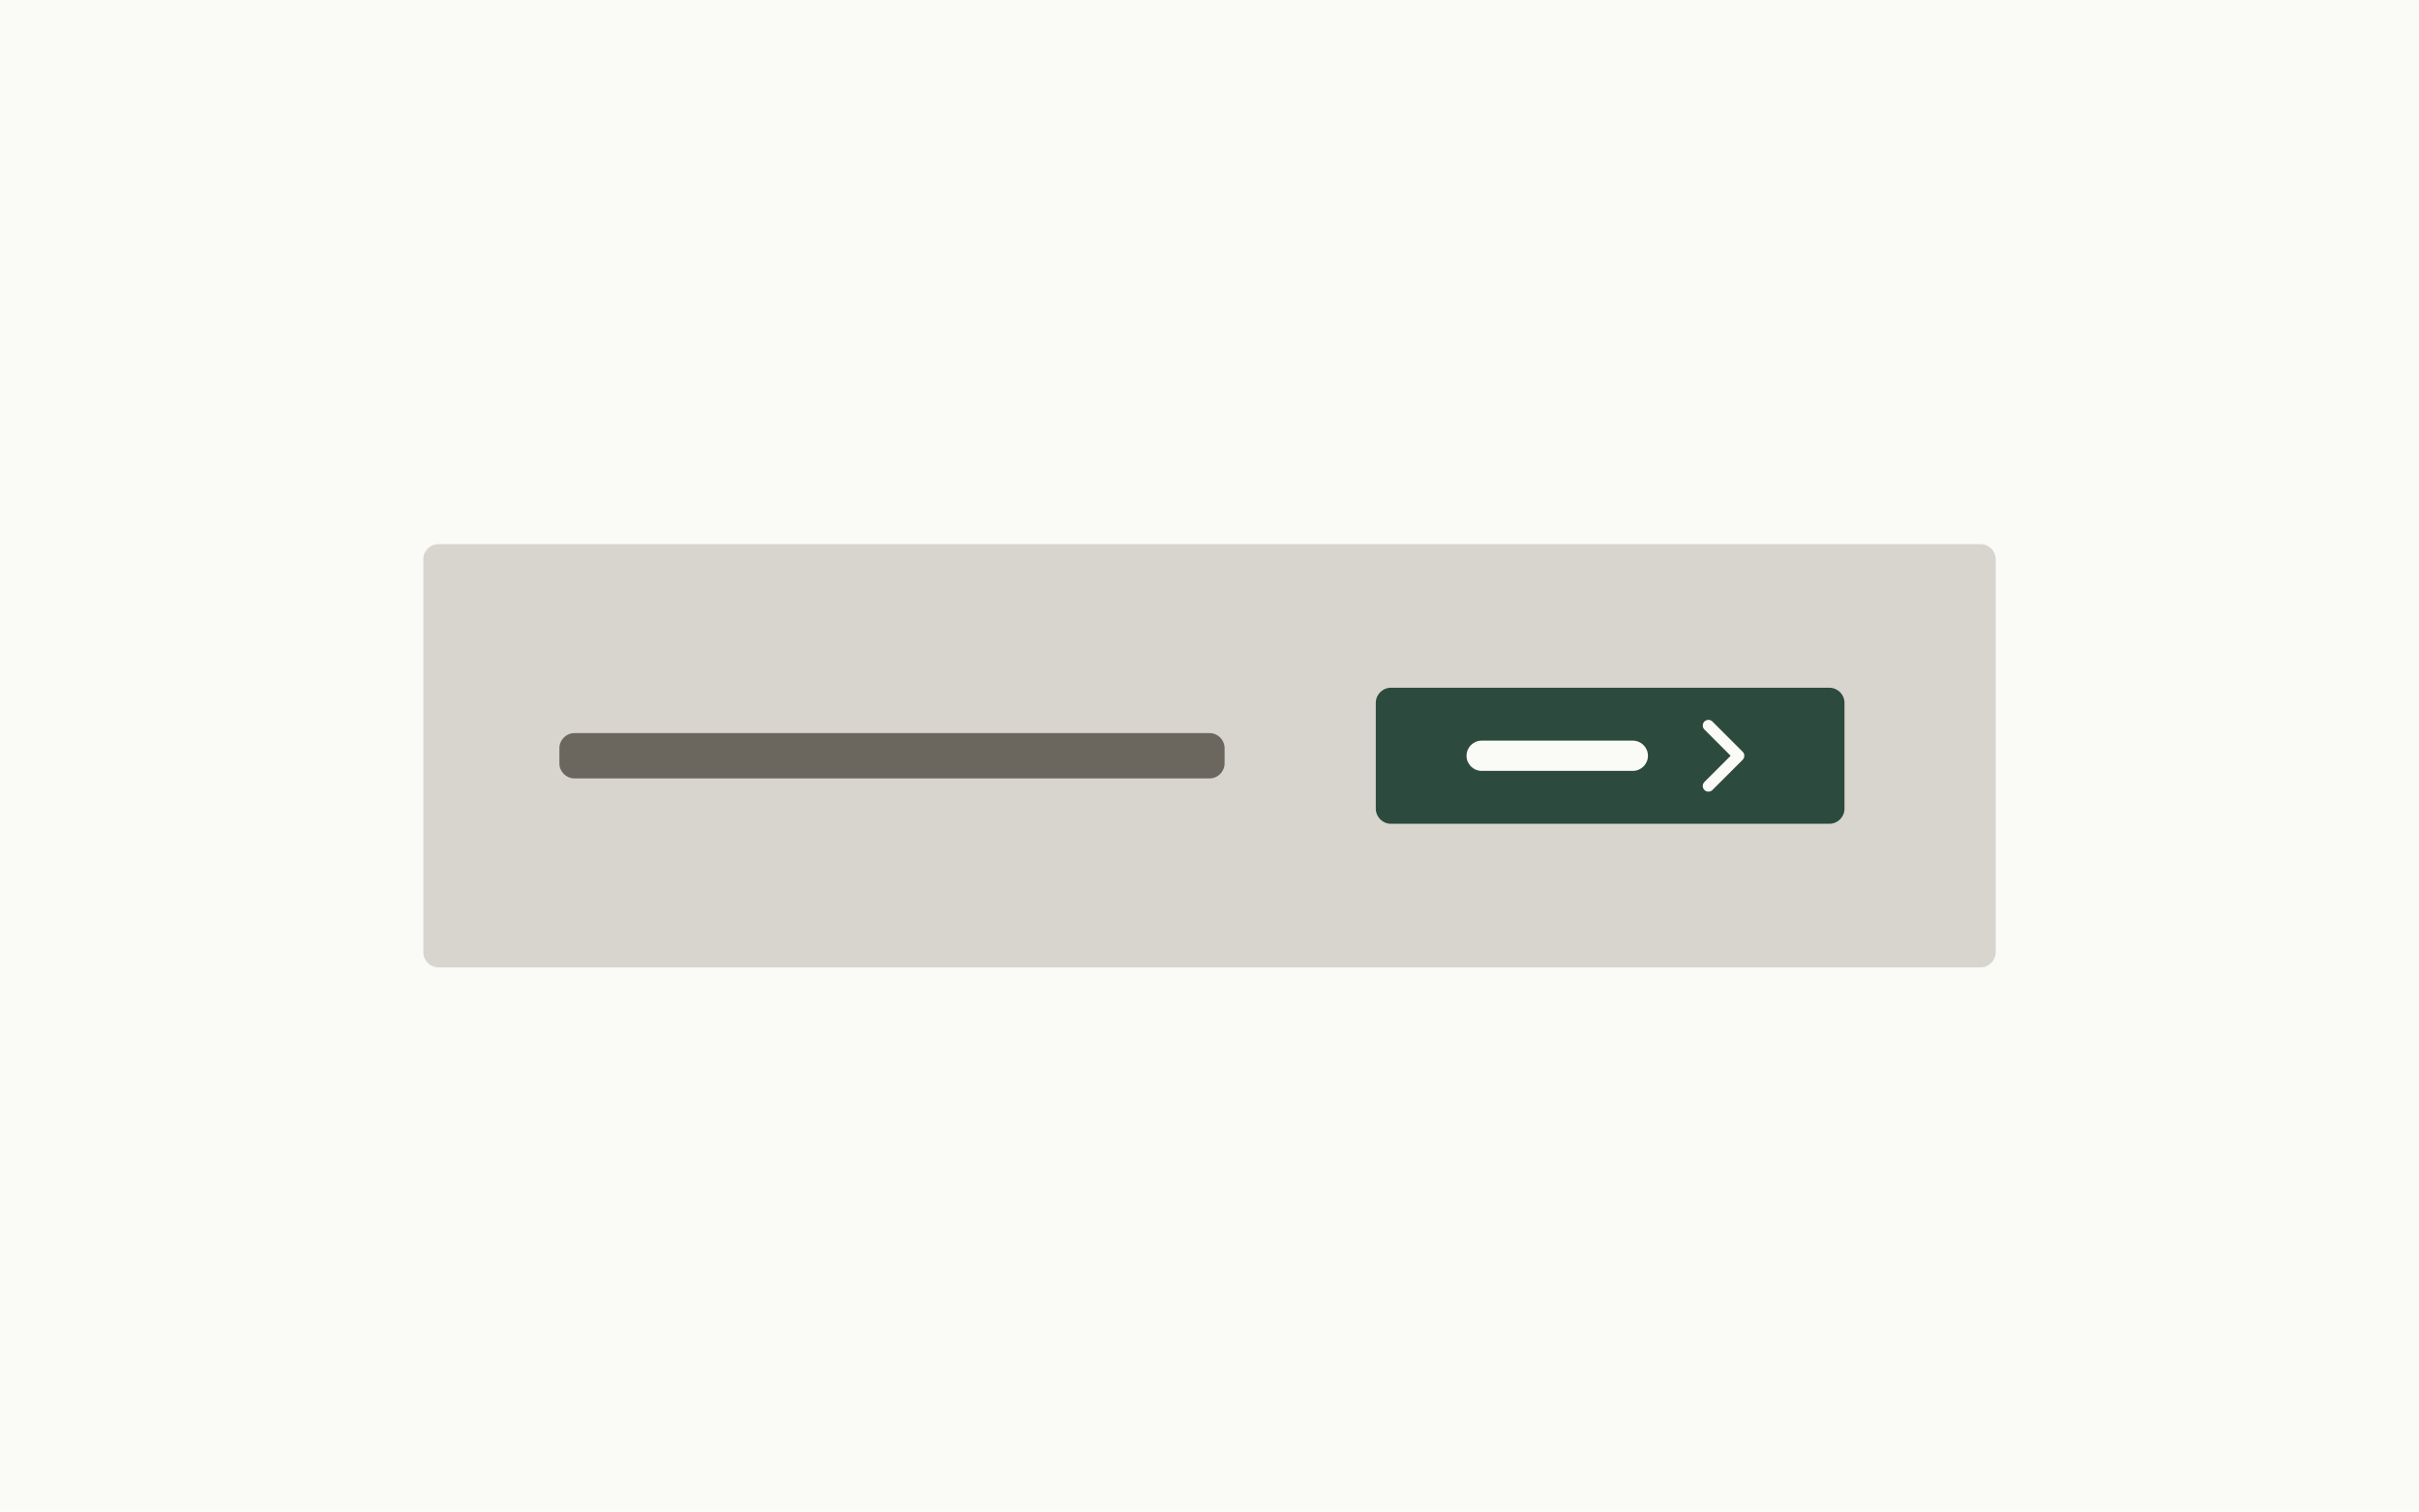
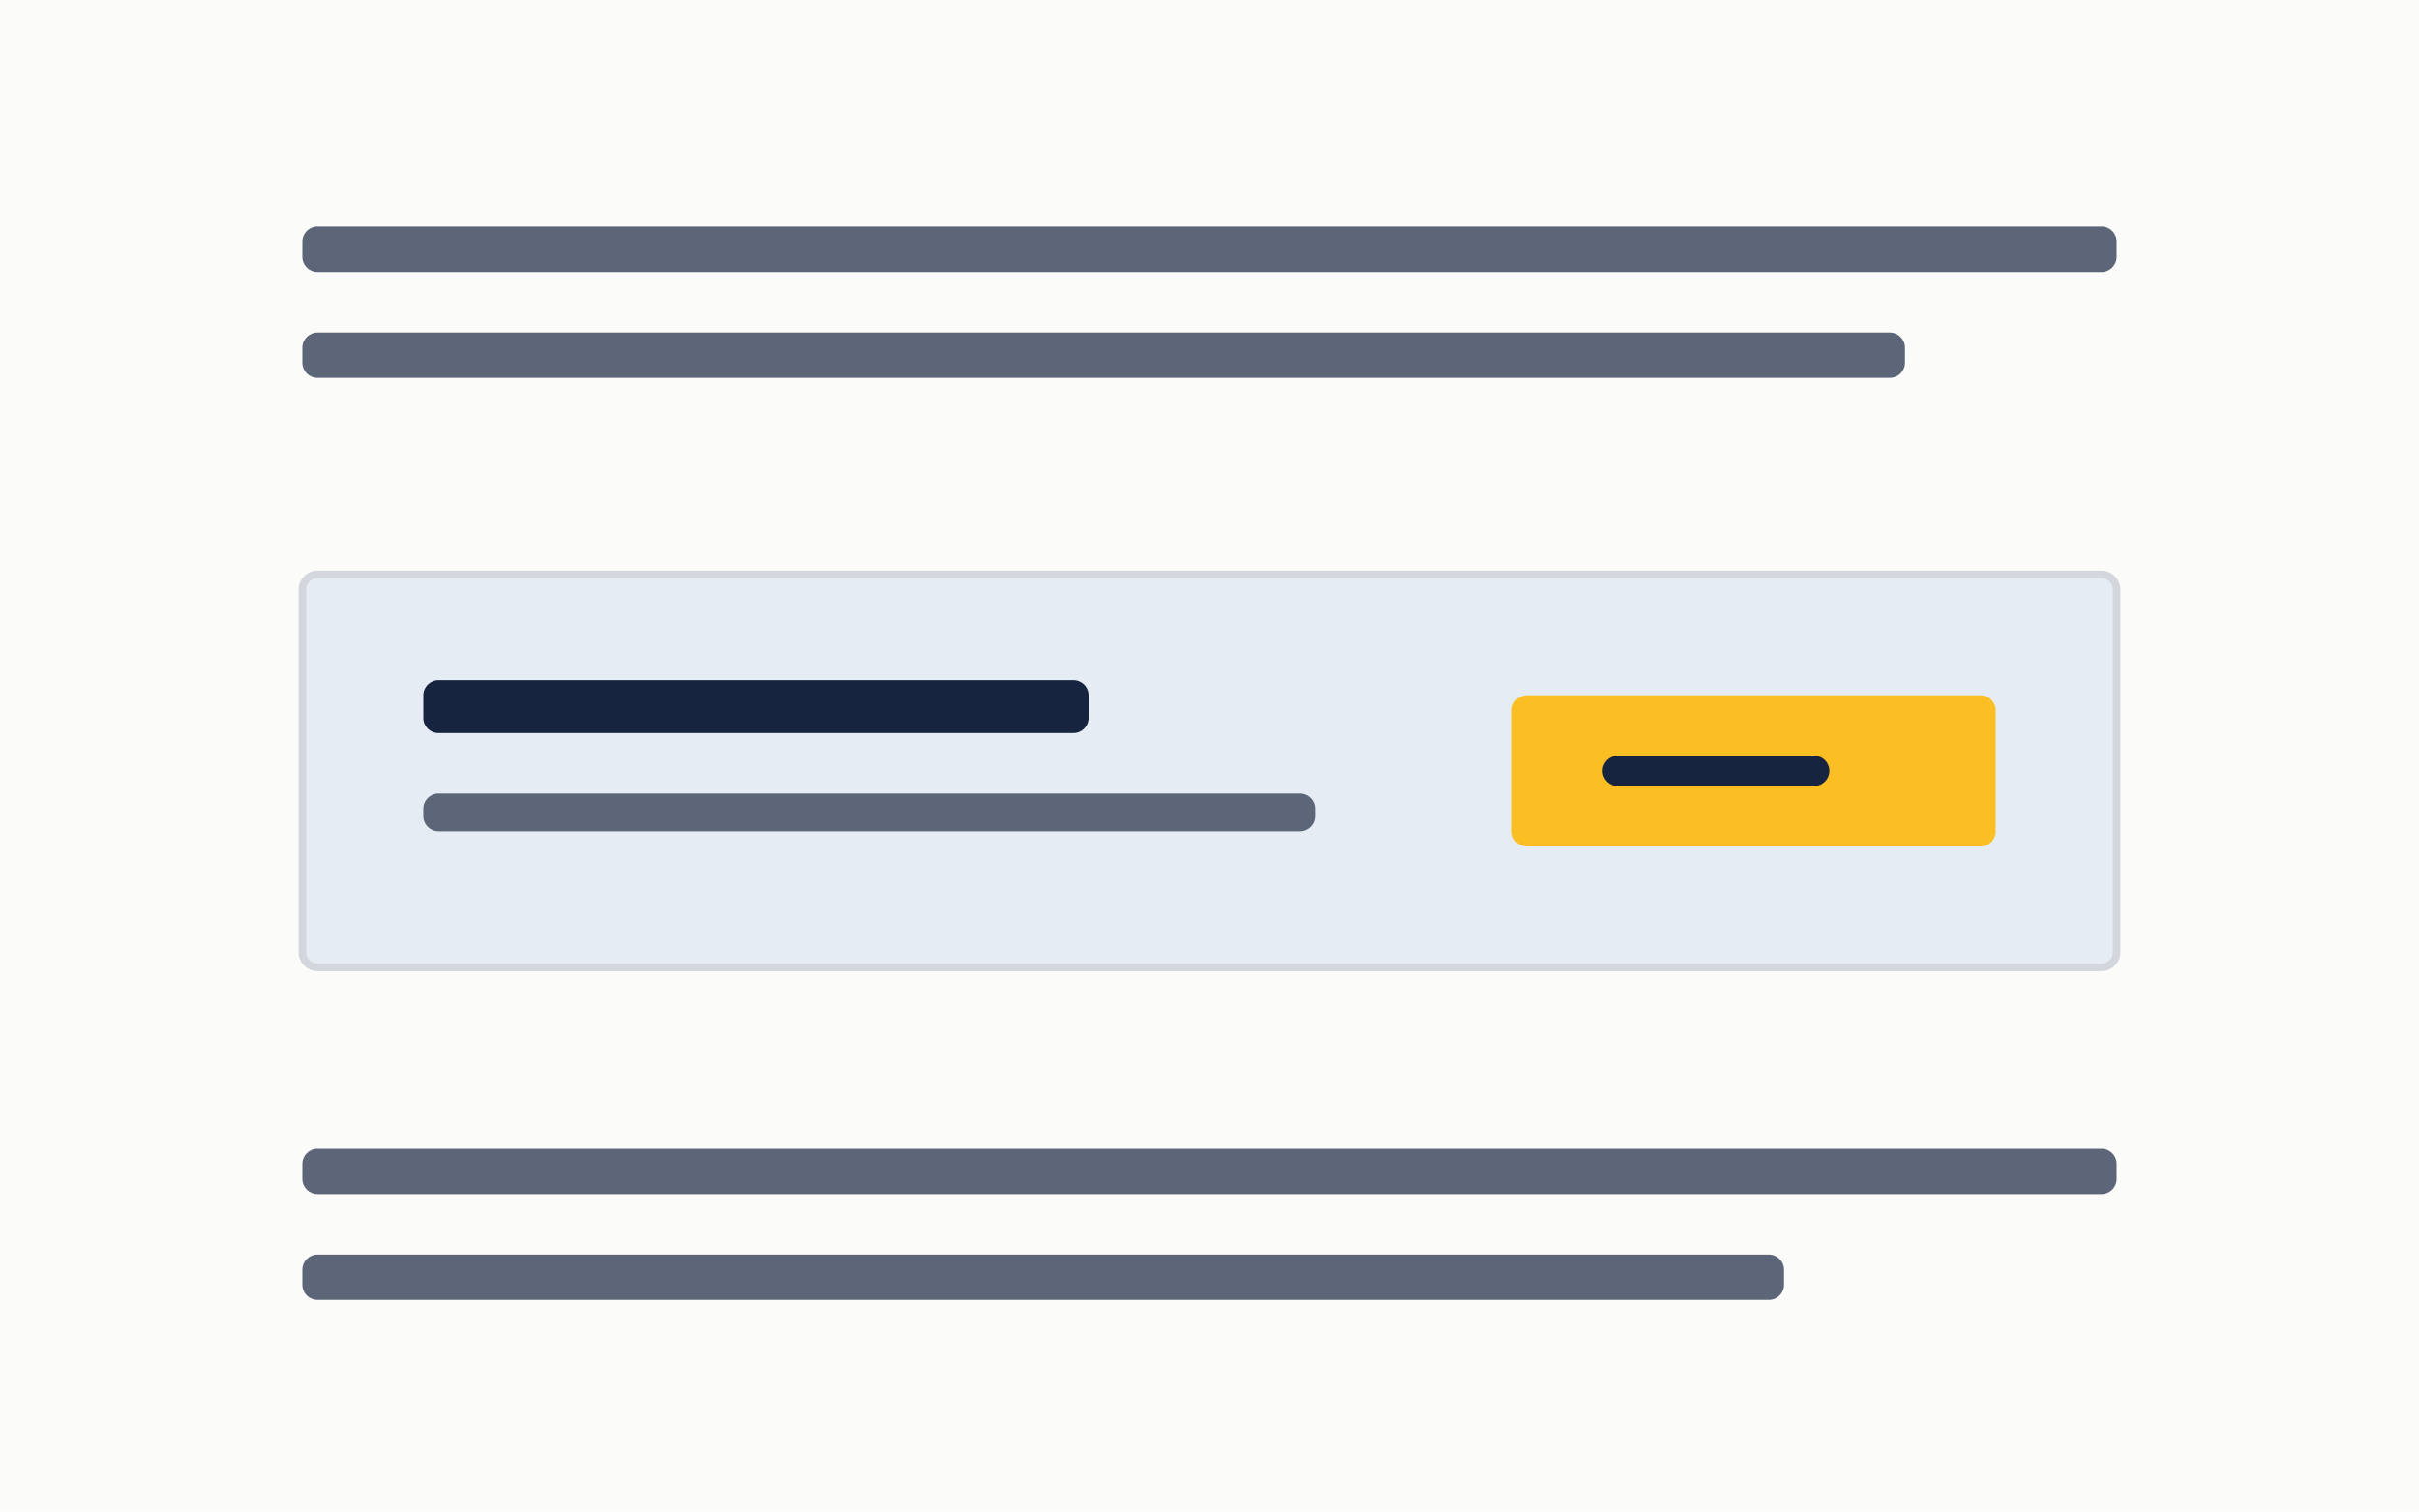
<svg xmlns="http://www.w3.org/2000/svg" viewBox="0 0 320 200">
-   <rect width="320" height="200" fill="#FAFAF7" />
-   <rect x="56" y="72" width="208" height="56" rx="2" fill="#D8D5CE" />
-   <rect x="74" y="97" width="88" height="6" rx="2" fill="#6B675F" />
-   <rect x="182" y="91" width="62" height="18" rx="2" fill="#2D4A3E" />
-   <rect x="194" y="98" width="24" height="4" rx="2" fill="#FAFAF7" />
-   <path d="M226 96 l4 4 l-4 4" fill="none" stroke="#FAFAF7" stroke-width="1.5" stroke-linecap="round" stroke-linejoin="round" />
+   <rect width="320" height="200" fill="#FBFBF9" />
+   <rect x="40" y="30" width="240" height="6" rx="2" fill="#5C6678" />
+   <rect x="40" y="44" width="212" height="6" rx="2" fill="#5C6678" />
+   <rect x="40" y="76" width="240" height="52" rx="2" fill="#E6ECF3" stroke="#D3D6DC" stroke-width="1" />
+   <rect x="56" y="90" width="88" height="7" rx="2" fill="#16243F" />
+   <rect x="56" y="105" width="118" height="5" rx="2" fill="#5C6678" />
+   <rect x="200" y="92" width="64" height="20" rx="2" fill="#FBBF24" />
+   <rect x="212" y="100" width="30" height="4" rx="2" fill="#16243F" />
+   <rect x="40" y="152" width="240" height="6" rx="2" fill="#5C6678" />
+   <rect x="40" y="166" width="196" height="6" rx="2" fill="#5C6678" />
</svg>
